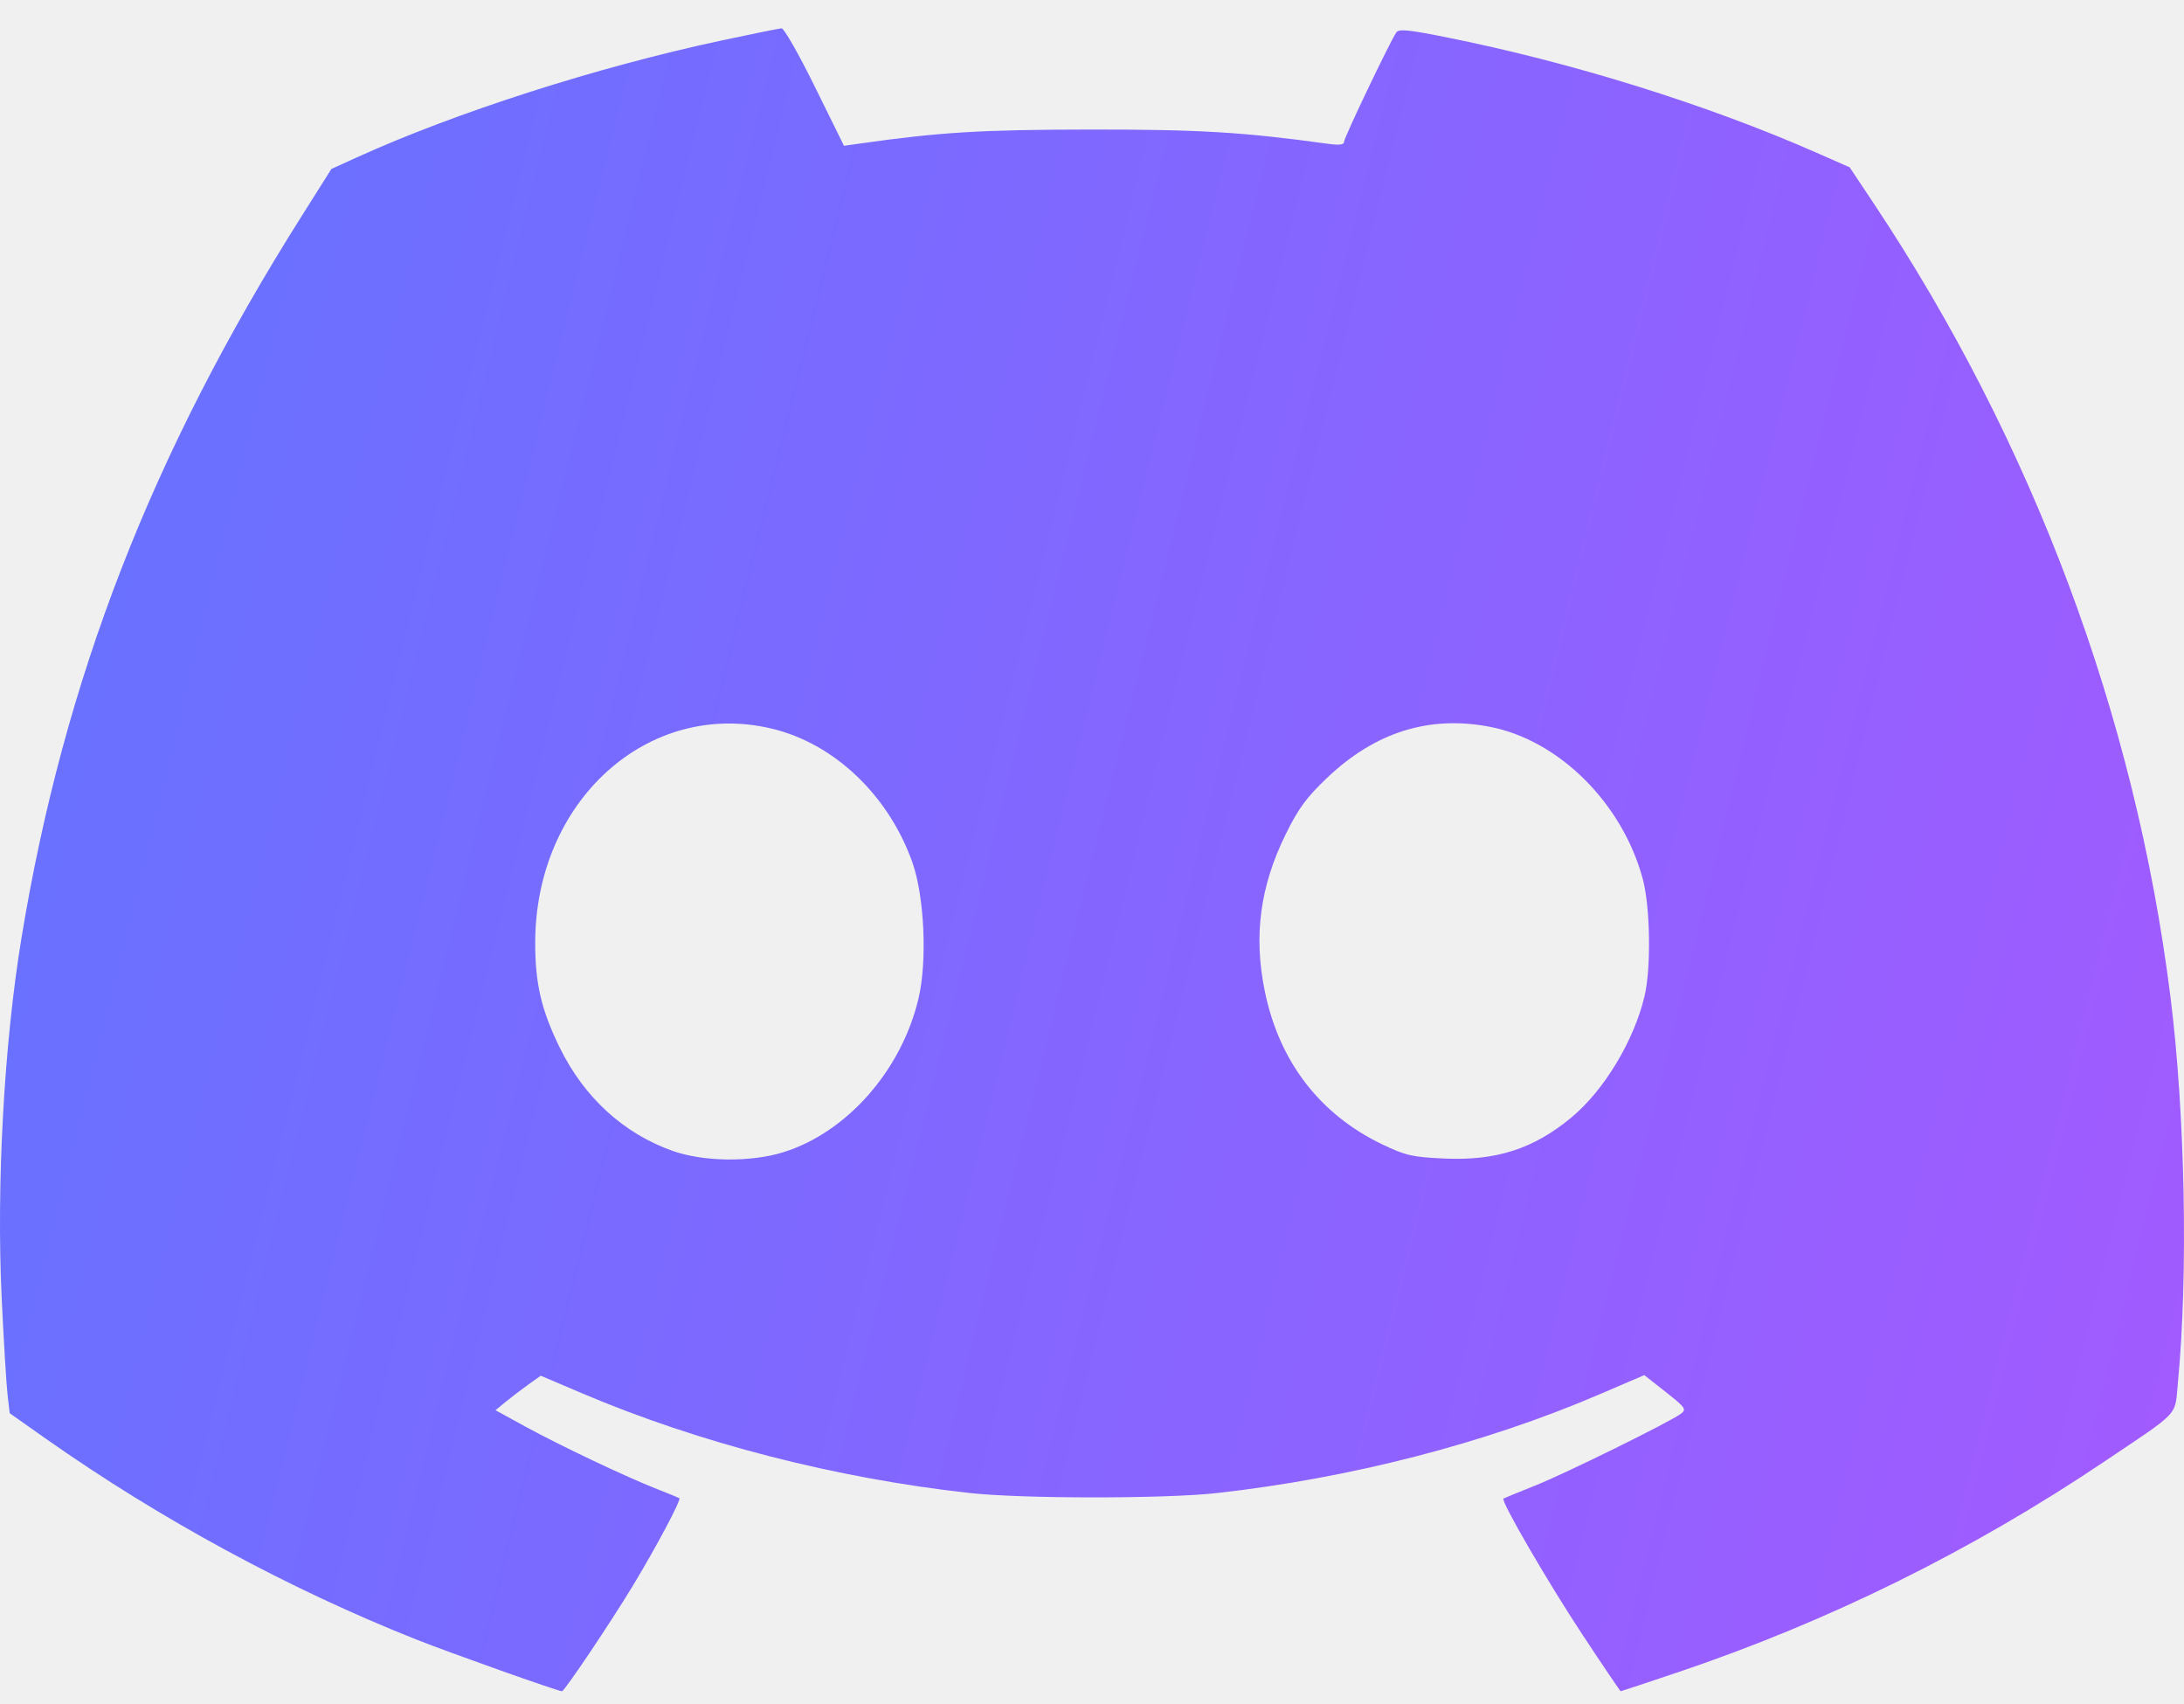
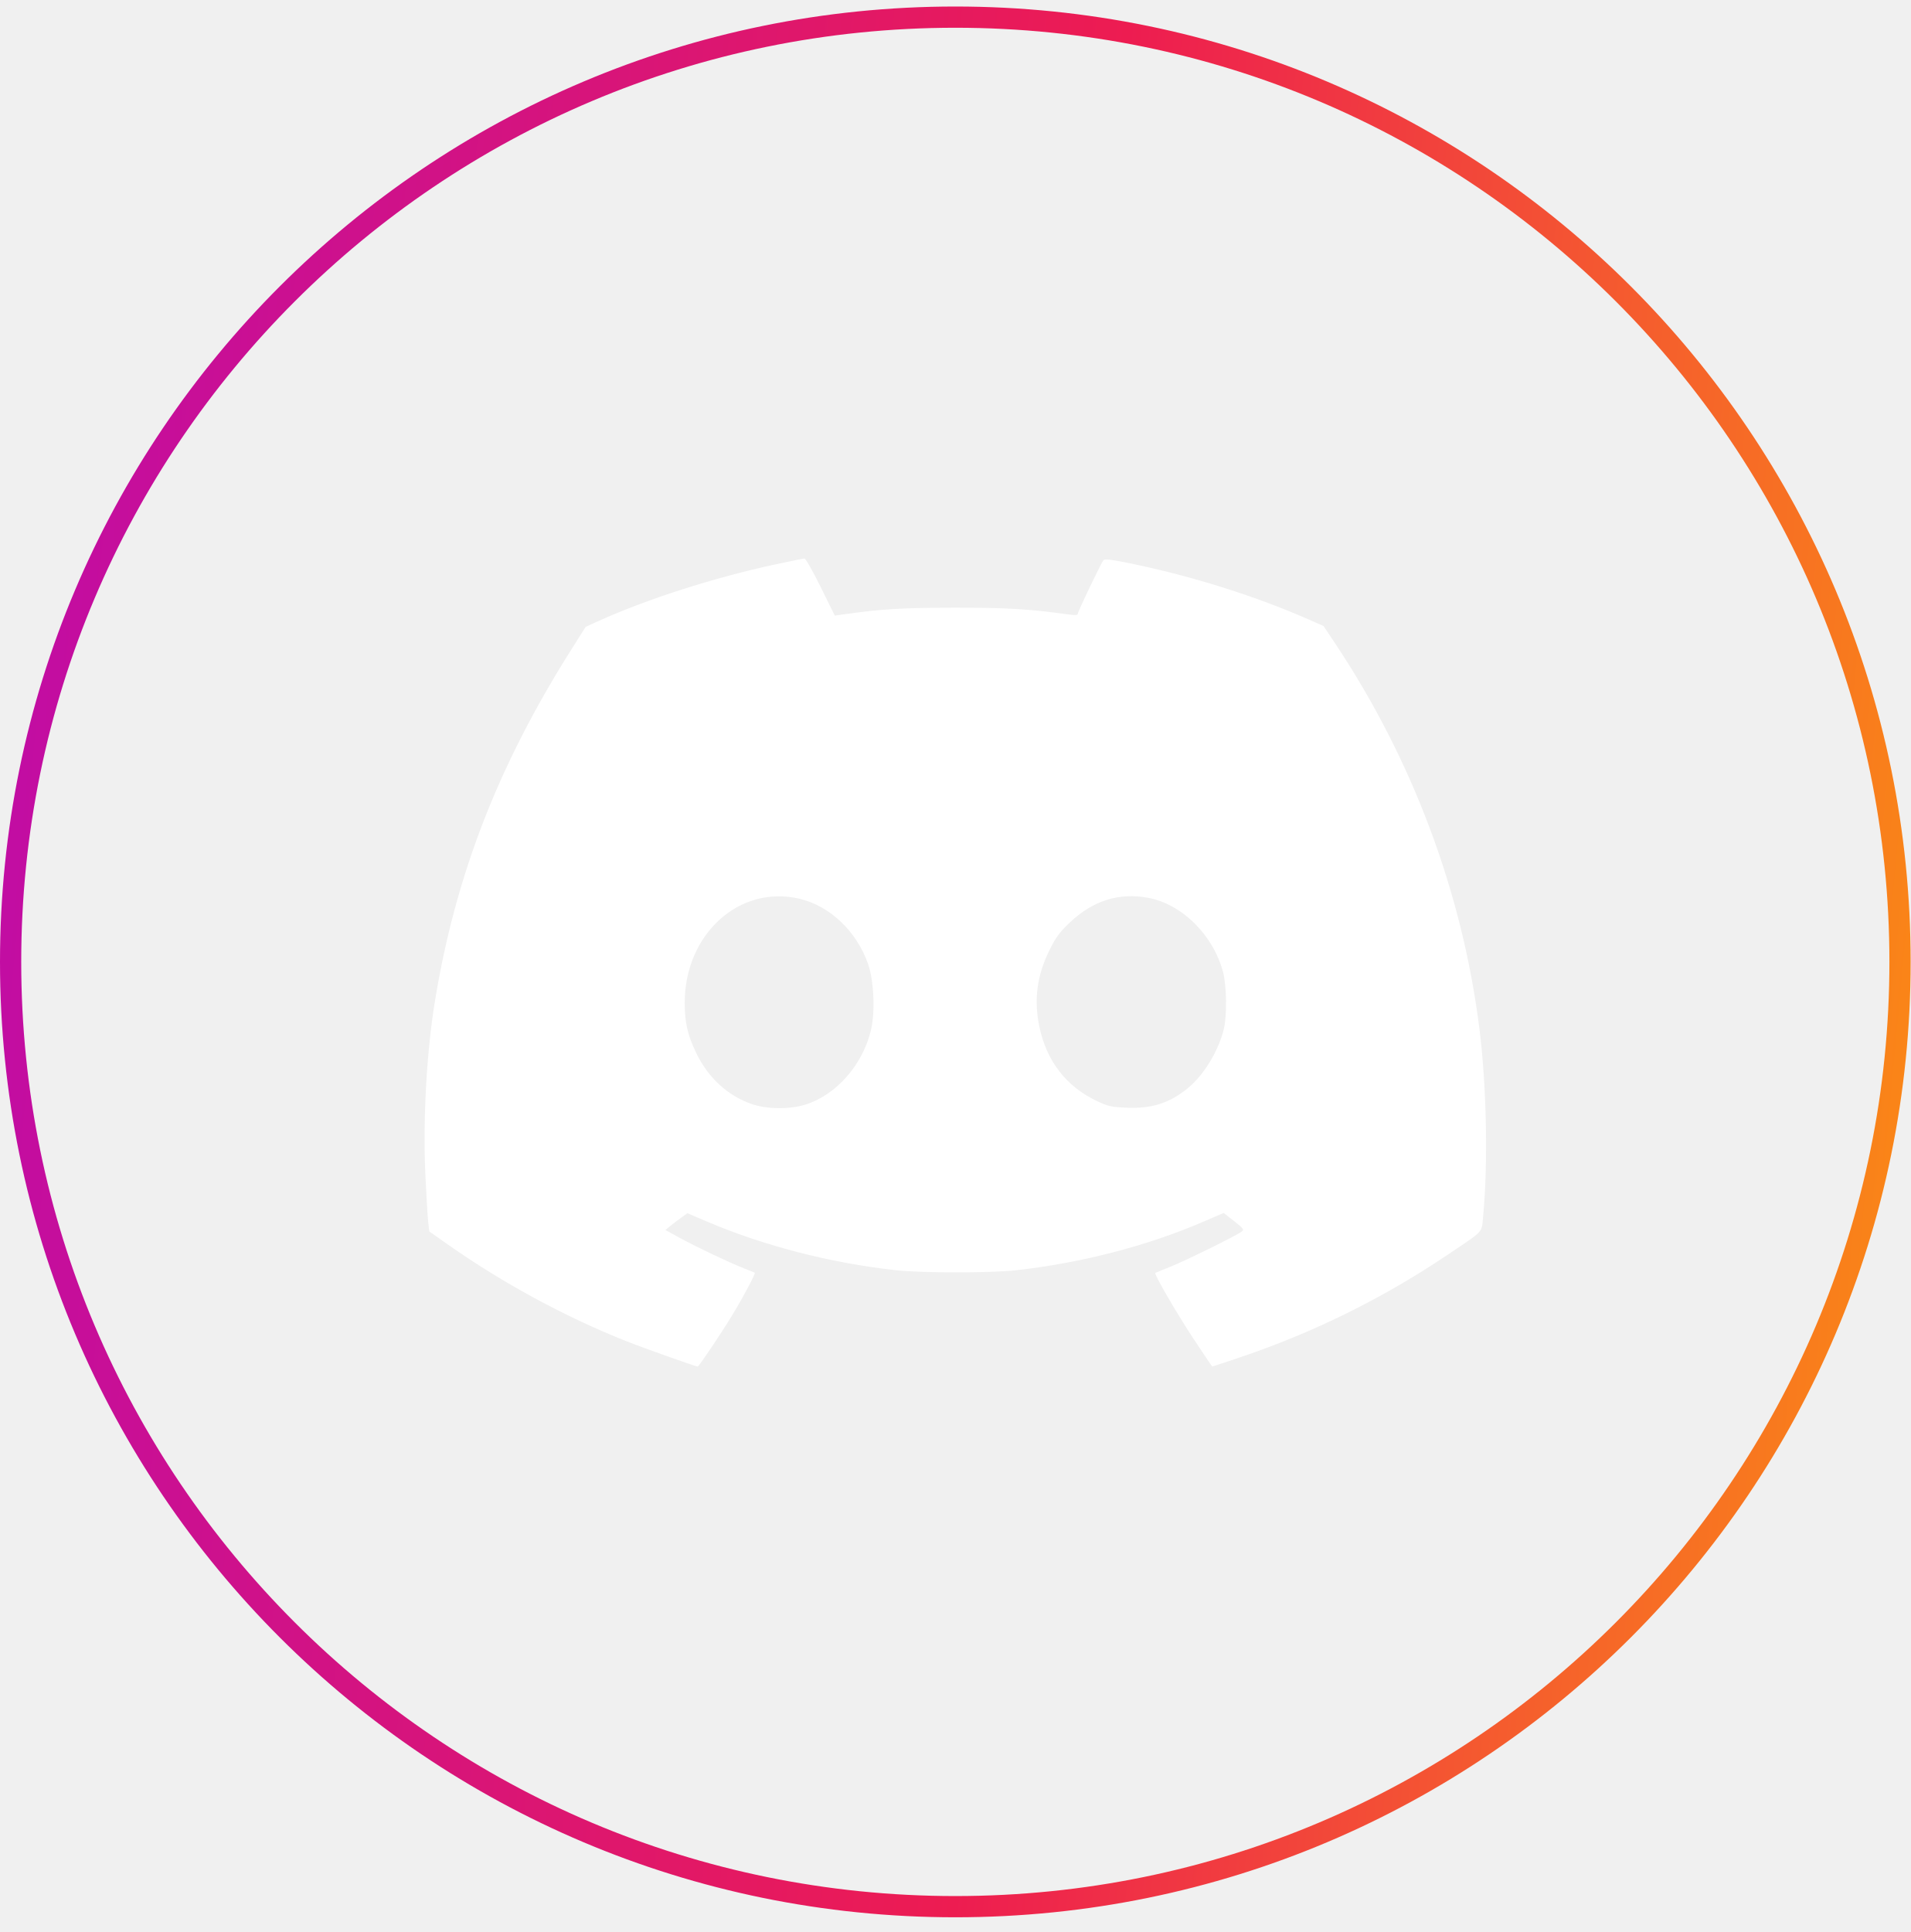
- <svg xmlns="http://www.w3.org/2000/svg" width="50" height="39" viewBox="0 0 50 39" fill="none">
-   <path fill-rule="evenodd" clip-rule="evenodd" d="M16.498 0.931C13.658 1.539 10.426 2.576 8.161 3.606L7.587 3.867L6.901 4.954C3.47 10.387 1.468 15.544 0.493 21.46C0.093 23.885 -0.084 27.098 0.038 29.7C0.085 30.691 0.146 31.691 0.173 31.923L0.222 32.345L1.061 32.936C3.671 34.772 6.616 36.367 9.521 37.52C10.302 37.83 12.774 38.708 12.866 38.708C12.922 38.708 13.969 37.151 14.478 36.31C15.019 35.418 15.601 34.324 15.553 34.289C15.539 34.279 15.309 34.185 15.043 34.081C14.344 33.808 12.824 33.086 12.028 32.651L11.344 32.276L11.576 32.085C11.704 31.98 11.937 31.802 12.094 31.69L12.38 31.486L13.321 31.887C15.999 33.026 19.132 33.832 22.199 34.171C23.407 34.304 26.672 34.305 27.86 34.172C30.921 33.83 33.996 33.037 36.613 31.915L37.644 31.473L38.136 31.86C38.59 32.219 38.616 32.256 38.48 32.358C38.212 32.555 35.839 33.725 35.138 34.004C34.76 34.155 34.437 34.287 34.42 34.298C34.35 34.344 35.449 36.236 36.239 37.429C36.703 38.132 37.093 38.708 37.104 38.708C37.115 38.708 37.705 38.512 38.416 38.273C41.863 37.111 45.128 35.499 48.157 33.464C49.943 32.264 49.785 32.433 49.861 31.638C50.098 29.169 50.026 25.484 49.688 22.799C48.882 16.38 46.537 10.119 42.893 4.65L42.346 3.829L41.593 3.498C39.074 2.389 35.977 1.425 33.081 0.847C32.253 0.681 32.022 0.659 31.967 0.741C31.811 0.976 30.771 3.151 30.771 3.243C30.771 3.314 30.666 3.327 30.401 3.291C28.45 3.022 27.439 2.962 24.949 2.965C22.476 2.967 21.507 3.026 19.689 3.285L19.322 3.337L18.657 1.989C18.292 1.248 17.948 0.644 17.893 0.648C17.837 0.652 17.21 0.779 16.498 0.931ZM17.663 16.675C19.095 17.013 20.345 18.202 20.889 19.741C21.162 20.515 21.23 21.988 21.031 22.84C20.647 24.489 19.392 25.919 17.931 26.372C17.181 26.604 16.105 26.591 15.397 26.34C14.275 25.942 13.371 25.115 12.814 23.976C12.392 23.112 12.253 22.518 12.253 21.578C12.253 18.339 14.829 16.004 17.663 16.675ZM34.096 16.632C35.684 16.932 37.146 18.384 37.61 20.121C37.782 20.763 37.802 22.159 37.65 22.799C37.405 23.826 36.723 24.956 35.973 25.578C35.111 26.293 34.258 26.569 33.071 26.516C32.336 26.483 32.182 26.448 31.65 26.194C30.215 25.506 29.288 24.3 28.957 22.691C28.696 21.424 28.846 20.291 29.432 19.099C29.726 18.502 29.907 18.255 30.385 17.8C31.482 16.758 32.714 16.37 34.096 16.632Z" fill="url(#paint0_linear_5865_3141)" />
+ <svg xmlns="http://www.w3.org/2000/svg" width="90" height="91" viewBox="0 0 90 91" fill="none">
+   <circle cx="45" cy="45.307" r="44.5" stroke="url(#paint0_linear_5865_3169)" />
+   <path fill-rule="evenodd" clip-rule="evenodd" d="M36.498 26.59C33.657 27.198 30.426 28.235 28.161 29.265L27.587 29.526L26.901 30.613C23.47 36.045 21.468 41.203 20.493 47.119C20.093 49.544 19.916 52.757 20.038 55.359C20.085 56.349 20.146 57.35 20.173 57.582L20.222 58.004L21.061 58.594C23.671 60.431 26.616 62.026 29.521 63.179C30.302 63.489 32.774 64.366 32.866 64.366C32.922 64.366 33.969 62.809 34.478 61.969C35.019 61.077 35.601 59.983 35.553 59.948C35.539 59.938 35.309 59.844 35.042 59.74C34.344 59.466 32.824 58.745 32.028 58.31L31.344 57.935L31.576 57.744C31.703 57.639 31.936 57.461 32.094 57.349L32.38 57.145L33.321 57.545C35.999 58.684 39.132 59.491 42.199 59.829C43.407 59.963 46.672 59.964 47.86 59.831C50.921 59.488 53.996 58.695 56.613 57.573L57.644 57.131L58.136 57.519C58.59 57.877 58.616 57.915 58.48 58.016C58.212 58.214 55.839 59.383 55.138 59.663C54.76 59.813 54.437 59.946 54.42 59.957C54.35 60.003 55.449 61.894 56.239 63.088C56.703 63.791 57.093 64.366 57.104 64.366C57.115 64.366 57.705 64.171 58.416 63.931C61.863 62.77 65.128 61.158 68.157 59.123C69.943 57.923 69.785 58.092 69.862 57.296C70.098 54.828 70.026 51.143 69.688 48.458C68.882 42.038 66.537 35.777 62.893 30.309L62.346 29.488L61.593 29.156C59.074 28.048 55.977 27.084 53.081 26.505C52.253 26.34 52.022 26.318 51.967 26.4C51.811 26.635 50.771 28.81 50.771 28.901C50.771 28.972 50.666 28.986 50.401 28.95C48.45 28.681 47.439 28.621 44.949 28.623C42.475 28.626 41.507 28.685 39.689 28.944L39.322 28.996L38.657 27.648C38.292 26.907 37.948 26.303 37.893 26.307C37.837 26.31 37.21 26.438 36.498 26.59ZM37.663 42.333C39.095 42.672 40.345 43.86 40.889 45.4C41.162 46.174 41.23 47.646 41.031 48.499C40.647 50.148 39.392 51.578 37.931 52.031C37.181 52.263 36.105 52.249 35.397 51.999C34.275 51.601 33.371 50.774 32.814 49.635C32.392 48.771 32.253 48.177 32.253 47.236C32.253 43.998 34.829 41.663 37.663 42.333ZM54.096 42.291C55.684 42.591 57.146 44.042 57.61 45.779C57.782 46.422 57.802 47.818 57.65 48.458C57.405 49.484 56.723 50.615 55.973 51.237C55.111 51.952 54.258 52.228 53.071 52.175C52.336 52.142 52.182 52.107 51.65 51.852C50.215 51.165 49.288 49.959 48.957 48.349C48.696 47.082 48.846 45.95 49.432 44.758C49.725 44.161 49.907 43.913 50.385 43.459C51.482 42.417 52.714 42.029 54.096 42.291Z" fill="white" />
  <defs>
-     <linearGradient id="paint0_linear_5865_3141" x1="0" y1="0.648" x2="55.996" y2="14.542" gradientUnits="userSpaceOnUse">
-       <stop stop-color="#6473FF" />
-       <stop offset="1" stop-color="#A35AFF" />
+     <linearGradient id="paint0_linear_5865_3169" x1="-7.129" y1="0.307" x2="110.279" y2="11.232" gradientUnits="userSpaceOnUse">
+       <stop stop-color="#B809B5" />
+       <stop offset="0.51" stop-color="#ED1C51" />
+       <stop offset="1" stop-color="#FFB000" />
    </linearGradient>
  </defs>
</svg>
